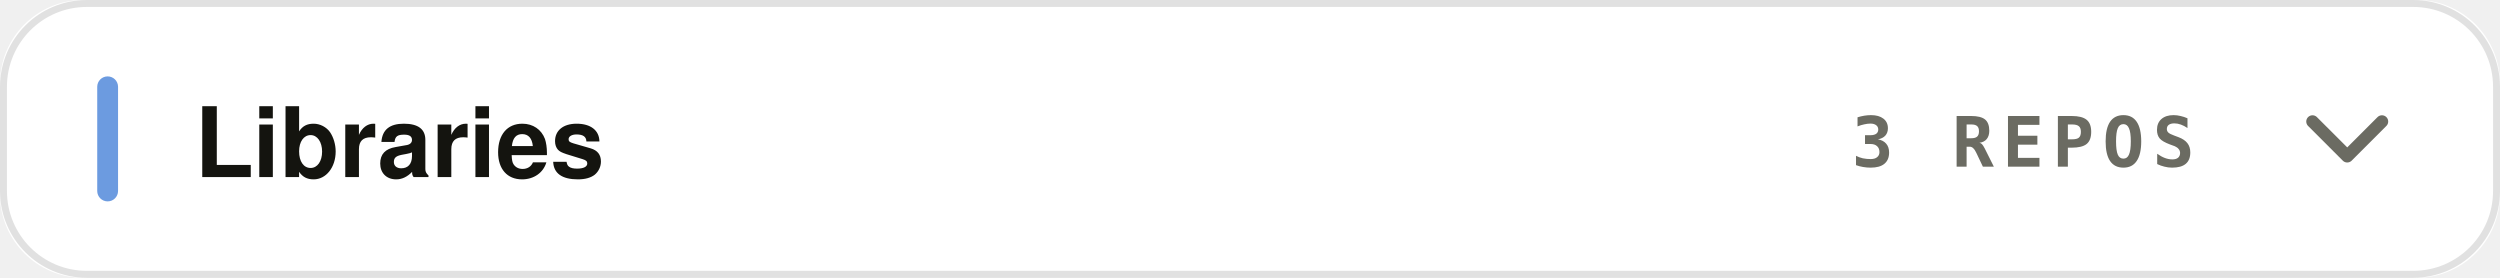
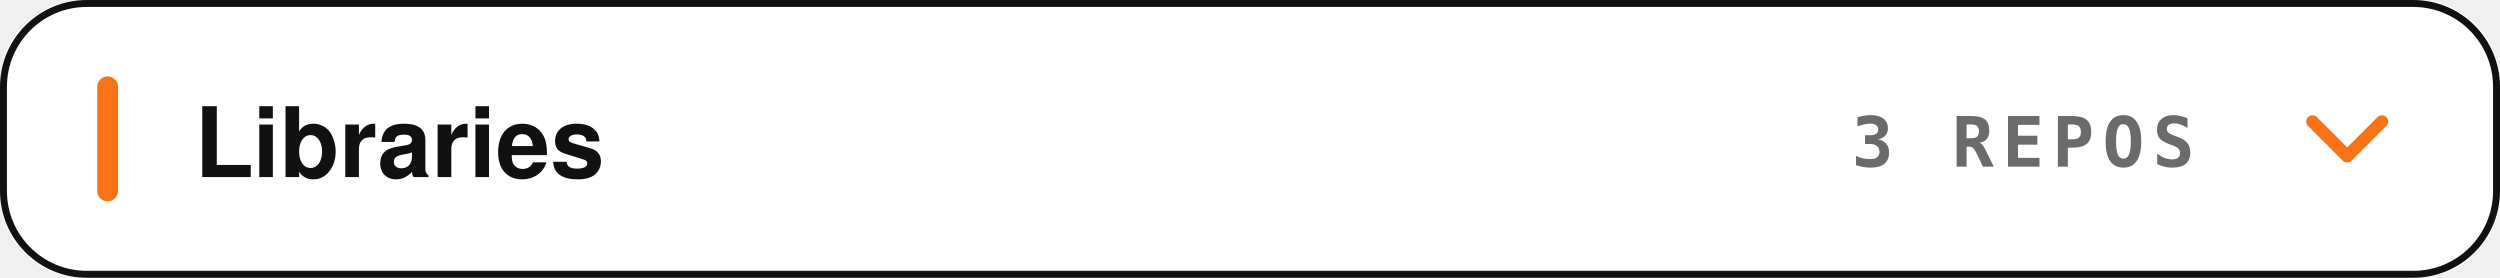
<svg xmlns="http://www.w3.org/2000/svg" width="360" height="40" viewBox="0 0 360 40" role="img" aria-label="Libraries: Drop-in packages for your own app">
  <defs>
    <style>text{font-kerning:normal}</style>
  </defs>
-   <rect width="360" height="40" rx="12" fill="#FFFFFF" />
-   <rect x="14" y="11" width="3" height="18" rx="1.5" fill="#6C9BE0" />
-   <text x="28" y="25.5" font-family="-apple-system, BlinkMacSystemFont, 'Segoe UI', Helvetica, Arial, sans-serif" font-weight="700" font-size="14" fill="#14140F">Libraries</text>
-   <text x="316" y="24" text-anchor="end" font-family="ui-monospace, SFMono-Regular, Menlo, Consolas, monospace" font-weight="600" font-size="10" letter-spacing="1.2" fill="#6B6B62">3 REPOS</text>
-   <path d="M333 17.5l5 5l5 -5" fill="none" stroke="#6B6B62" stroke-width="1.8" stroke-linecap="round" stroke-linejoin="round" />
-   <rect x=".5" y=".5" width="359" height="39" rx="12" fill="none" stroke="#000" stroke-opacity="0.12" />
+   <rect width="360" height="40" rx="12" fill="#ffffff" />
+   <rect x="14" y="11" width="3" height="18" rx="1.5" fill="#f97316" />
+   <text x="28" y="25.5" font-family="-apple-system, BlinkMacSystemFont, 'Segoe UI', Helvetica, Arial, sans-serif" font-weight="700" font-size="14" fill="#111111">Libraries</text>
+   <text x="316" y="24" text-anchor="end" font-family="ui-monospace, SFMono-Regular, Menlo, Consolas, monospace" font-weight="600" font-size="10" letter-spacing="1.2" fill="#6b6b6b">3 REPOS</text>
+   <path d="M333 17.5l5 5l5 -5" fill="none" stroke="#f97316" stroke-width="1.8" stroke-linecap="round" stroke-linejoin="round" />
+   <rect x=".5" y=".5" width="359" height="39" rx="12" fill="none" stroke="#111" stroke-opacity="1" />
</svg>
